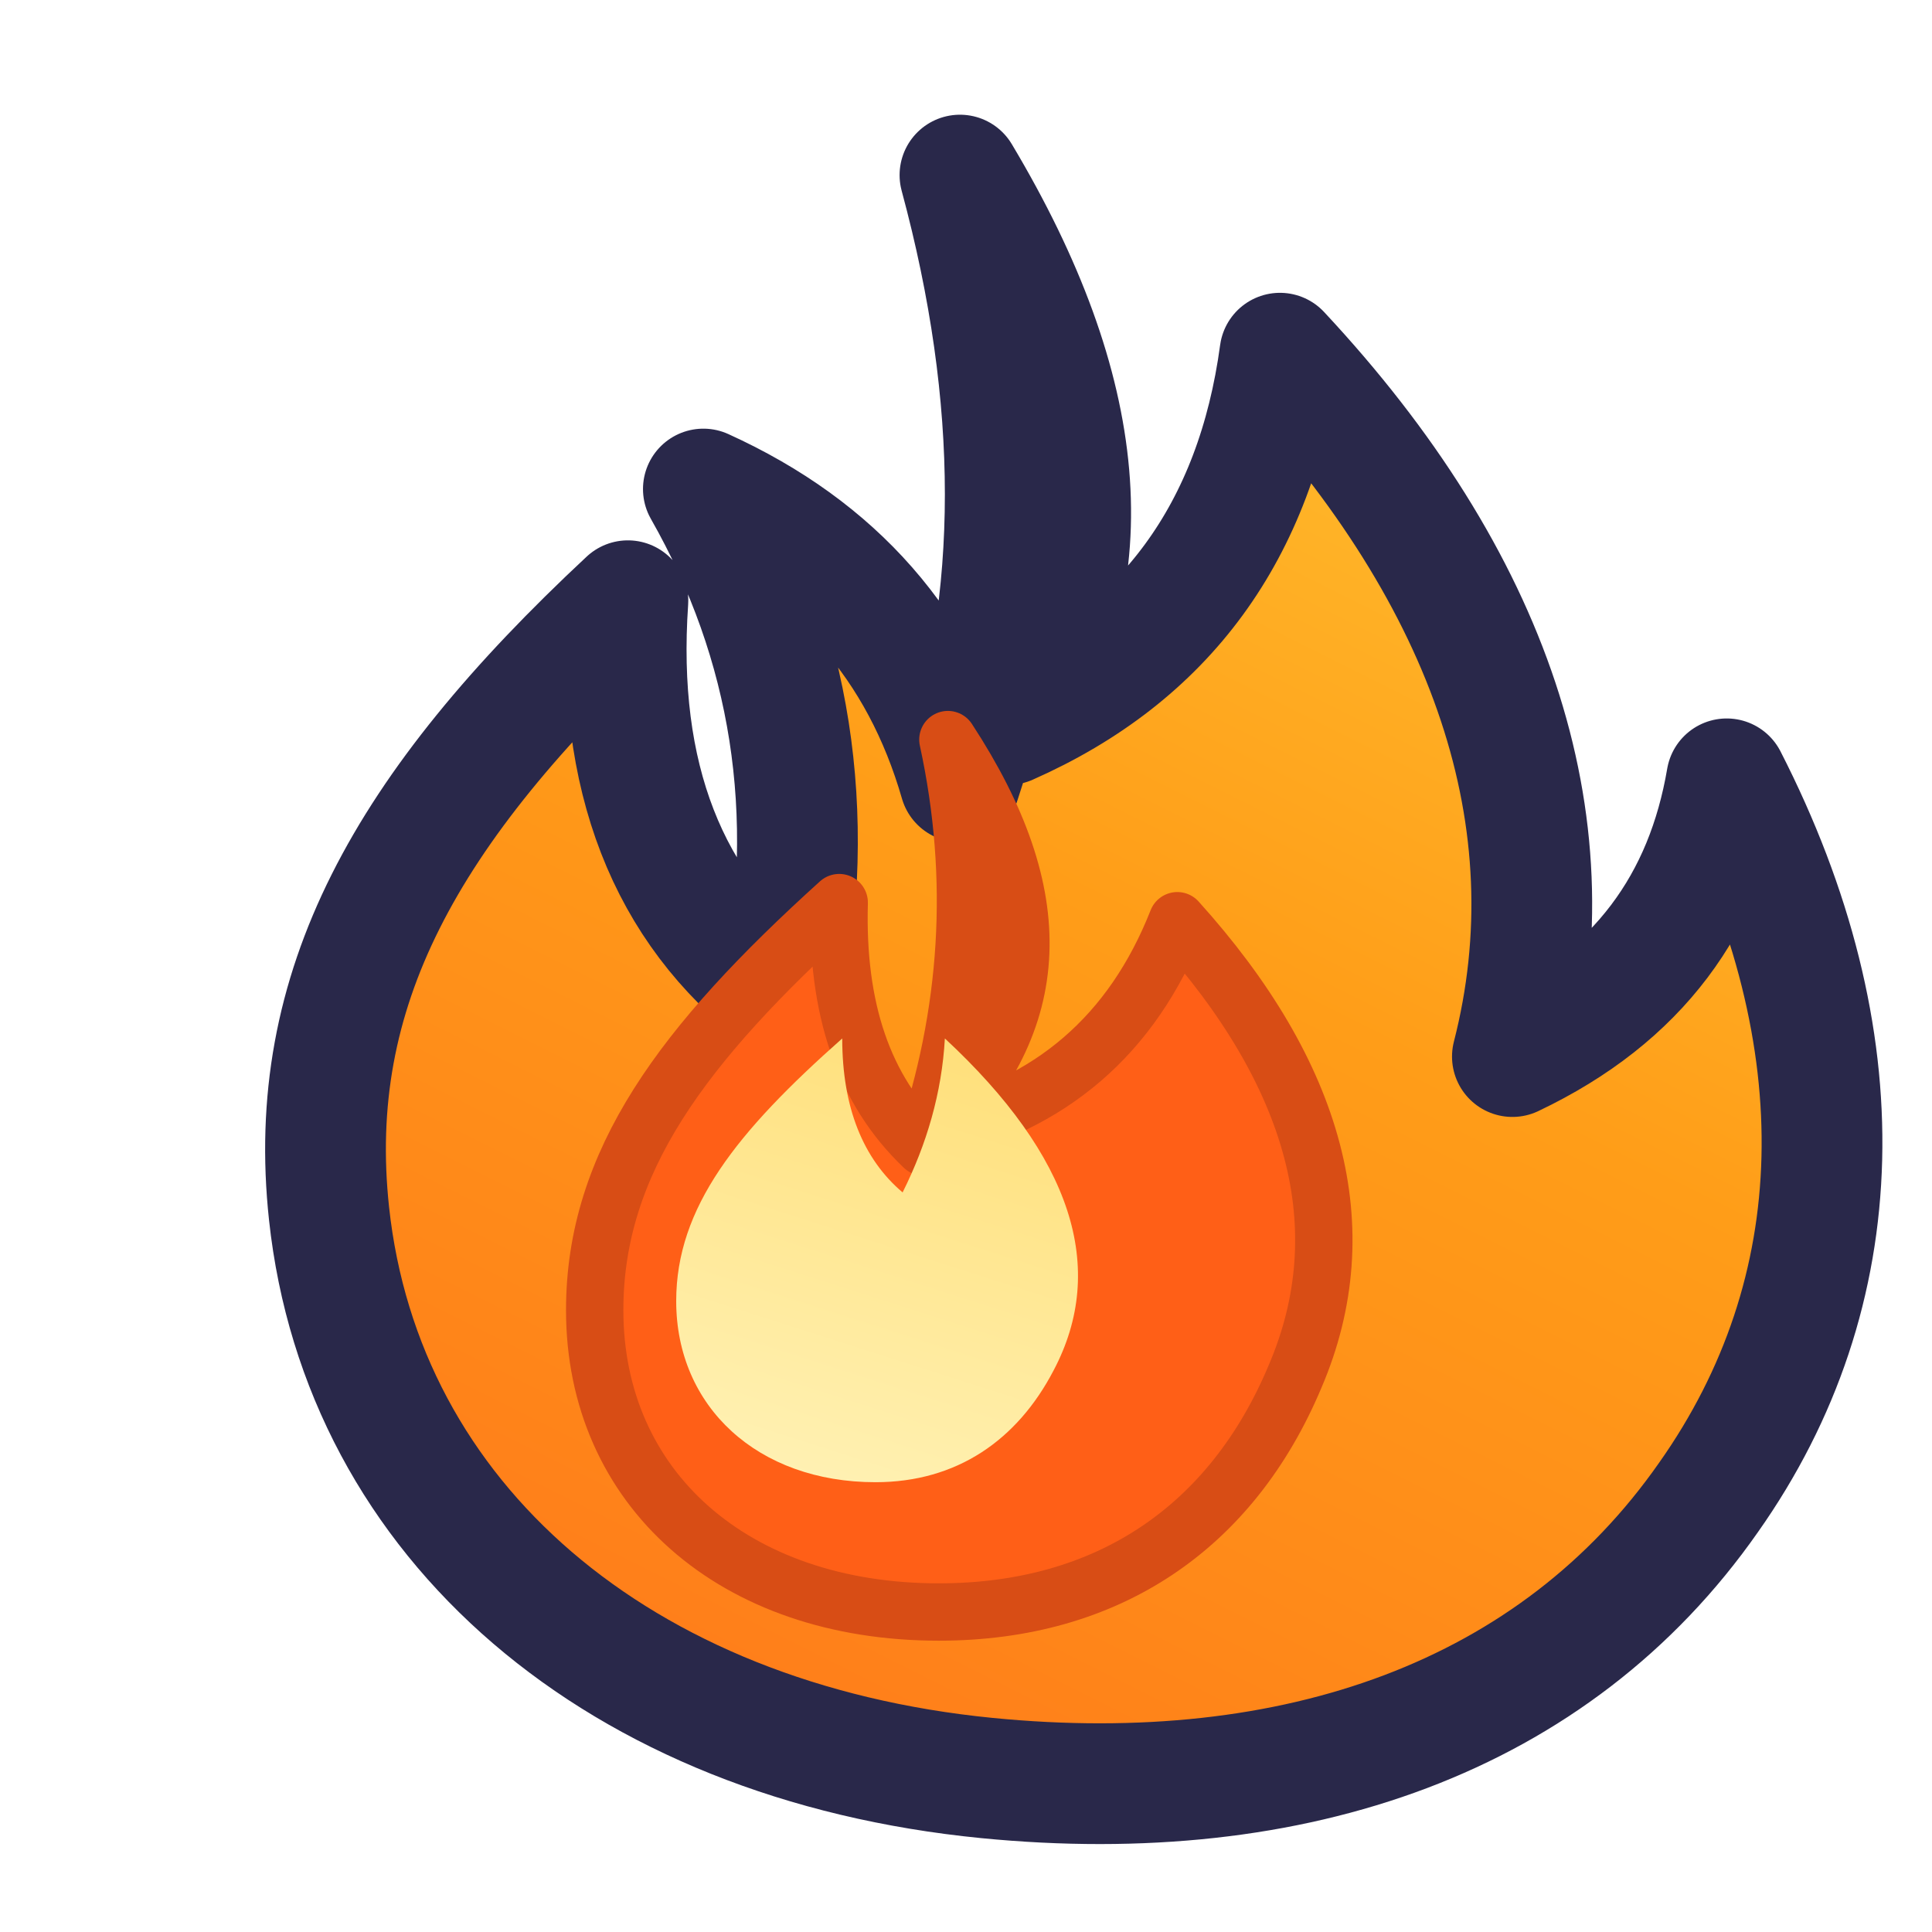
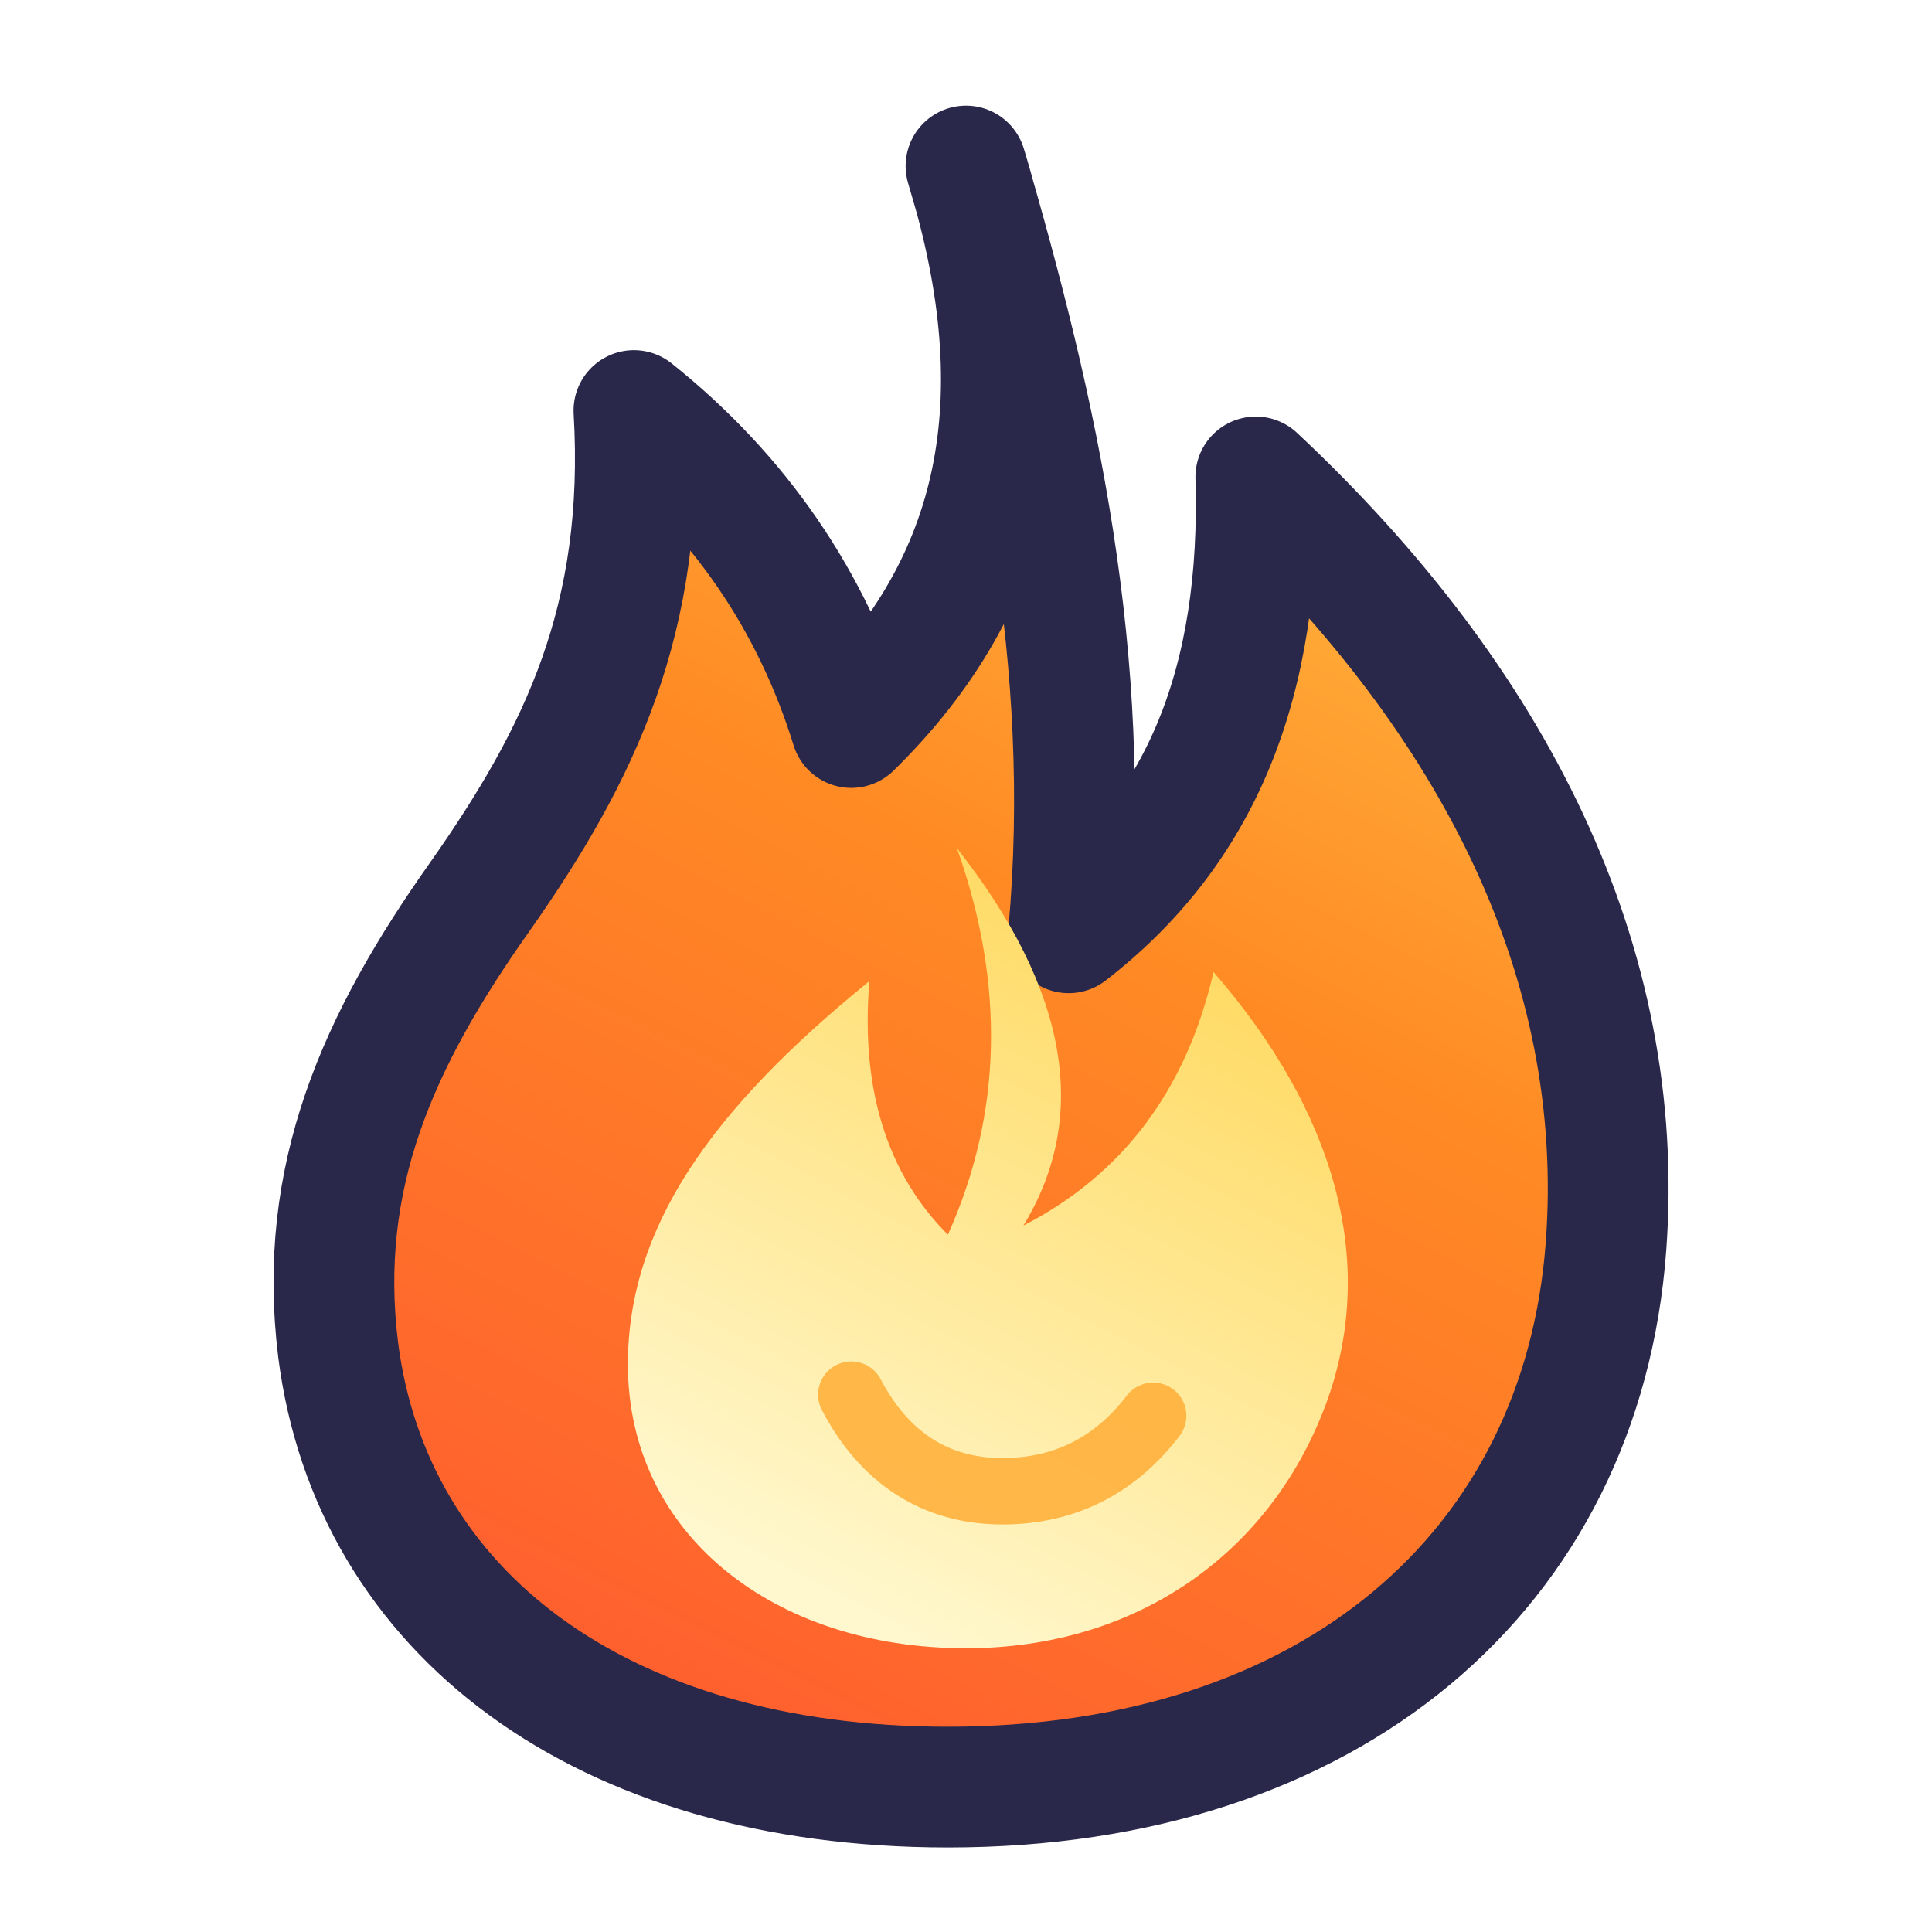
<svg xmlns="http://www.w3.org/2000/svg" viewBox="0 0 64 64" role="img" aria-labelledby="title">
  <defs>
-     <linearGradient id="flameOuter" x1="18" y1="57" x2="43" y2="7" gradientUnits="userSpaceOnUse">
-       <stop stop-color="#ff7a1a" />
-       <stop offset="0.58" stop-color="#ff9d18" />
-       <stop offset="1" stop-color="#ffbf2f" />
+     <linearGradient id="flameOuter" x1="18" y1="56" x2="43" y2="7" gradientUnits="userSpaceOnUse">
+       <stop stop-color="#ff5d2f" />
+       <stop offset="0.56" stop-color="#ff8a24" />
+       <stop offset="1" stop-color="#ffc447" />
    </linearGradient>
-     <linearGradient id="flameInner" x1="27" y1="52" x2="35" y2="27" gradientUnits="userSpaceOnUse">
-       <stop stop-color="#fff4bd" />
-       <stop offset="1" stop-color="#ffd65c" />
+     <linearGradient id="flameInner" x1="25" y1="52" x2="37" y2="29" gradientUnits="userSpaceOnUse">
+       <stop stop-color="#fff8cf" />
+       <stop offset="1" stop-color="#ffd95f" />
    </linearGradient>
  </defs>
-   <path d="M31.8 5.8c4.3 7.2 4.8 13.2 1.6 18.2 5.2-2.3 8.2-6.4 9-12.3 7 7.5 9.7 15.5 7.7 23.3 4.2-2 6.4-5.1 7.1-9.2 4.4 8.6 4.2 17-.6 23.8-5.1 7.3-13.7 10.3-23.9 9.3-12.2-1.2-20.7-8.5-21.8-18.7-.8-7.4 2.5-13.4 9.9-20.3-.4 5.8 1.3 10.2 5.1 13.1 1.2-6.1.3-11.7-2.6-16.8 4.4 2 7.2 5.2 8.5 9.7 2-6 2-12.7 0-20.1Z" fill="url(#flameOuter)" stroke="#29284a" stroke-width="4" stroke-linecap="round" stroke-linejoin="round" />
-   <path d="M31.4 24.5c3.4 5.2 3.2 9.3-.5 13 3.9-.9 6.6-3.2 8.1-7 4.6 5.1 6 10.2 3.9 15.1-2.1 5-6.2 7.8-11.8 7.8-6.8 0-11.4-4.1-11.4-10 0-4.9 2.9-8.8 8.1-13.5-.1 3.5.8 6.2 2.8 8.1 1.5-4.4 1.8-8.9.8-13.5Z" fill="#ff5f17" stroke="#d84d15" stroke-width="1.9" stroke-linejoin="round" />
-   <path d="M31.3 34.4c4.2 3.9 5.4 7.6 3.6 11-1.2 2.3-3.2 3.7-5.9 3.7-3.9 0-6.6-2.5-6.6-6 0-3.1 2-5.6 5.5-8.7 0 2.3.7 4 2 5.1.8-1.6 1.3-3.3 1.4-5.1Z" fill="url(#flameInner)" />
+   <path d="M32 5.5c2.4 7.8 1.1 13.8-3.8 18.6-1.3-4.2-3.7-7.7-7.2-10.5.4 6.9-1.8 11.4-5.1 16.1-3.4 4.8-5.4 9.3-4.7 15 1.1 8.7 8.7 14.5 20.2 14.5 12.7 0 21-7.2 21.8-17.9.7-9.4-3.7-18.1-11.6-25.5.2 6.8-1.8 11.7-6.2 15.1.8-9-1-17.2-3.4-25.4Z" fill="url(#flameOuter)" stroke="#29284a" stroke-width="4" stroke-linecap="round" stroke-linejoin="round" />
+   <path d="M31.7 28.1c3.7 4.7 4.4 8.9 2.2 12.5 3.3-1.7 5.4-4.5 6.3-8.4 4 4.6 5.4 9.5 3.8 14.1-1.8 5.1-6.3 8.3-12 8.3-6.4 0-11.2-3.8-11.2-9.4 0-4.5 2.7-8.4 8-12.7-.3 3.6.6 6.4 2.6 8.4 1.8-4 1.9-8.3.3-12.8Z" fill="url(#flameInner)" />
+   <path d="M28.2 46.2c1.1 2.1 2.8 3.2 5 3.2 2 0 3.7-.8 5-2.5" fill="none" stroke="#ffad35" stroke-width="2.2" stroke-linecap="round" opacity=".85" />
</svg>
